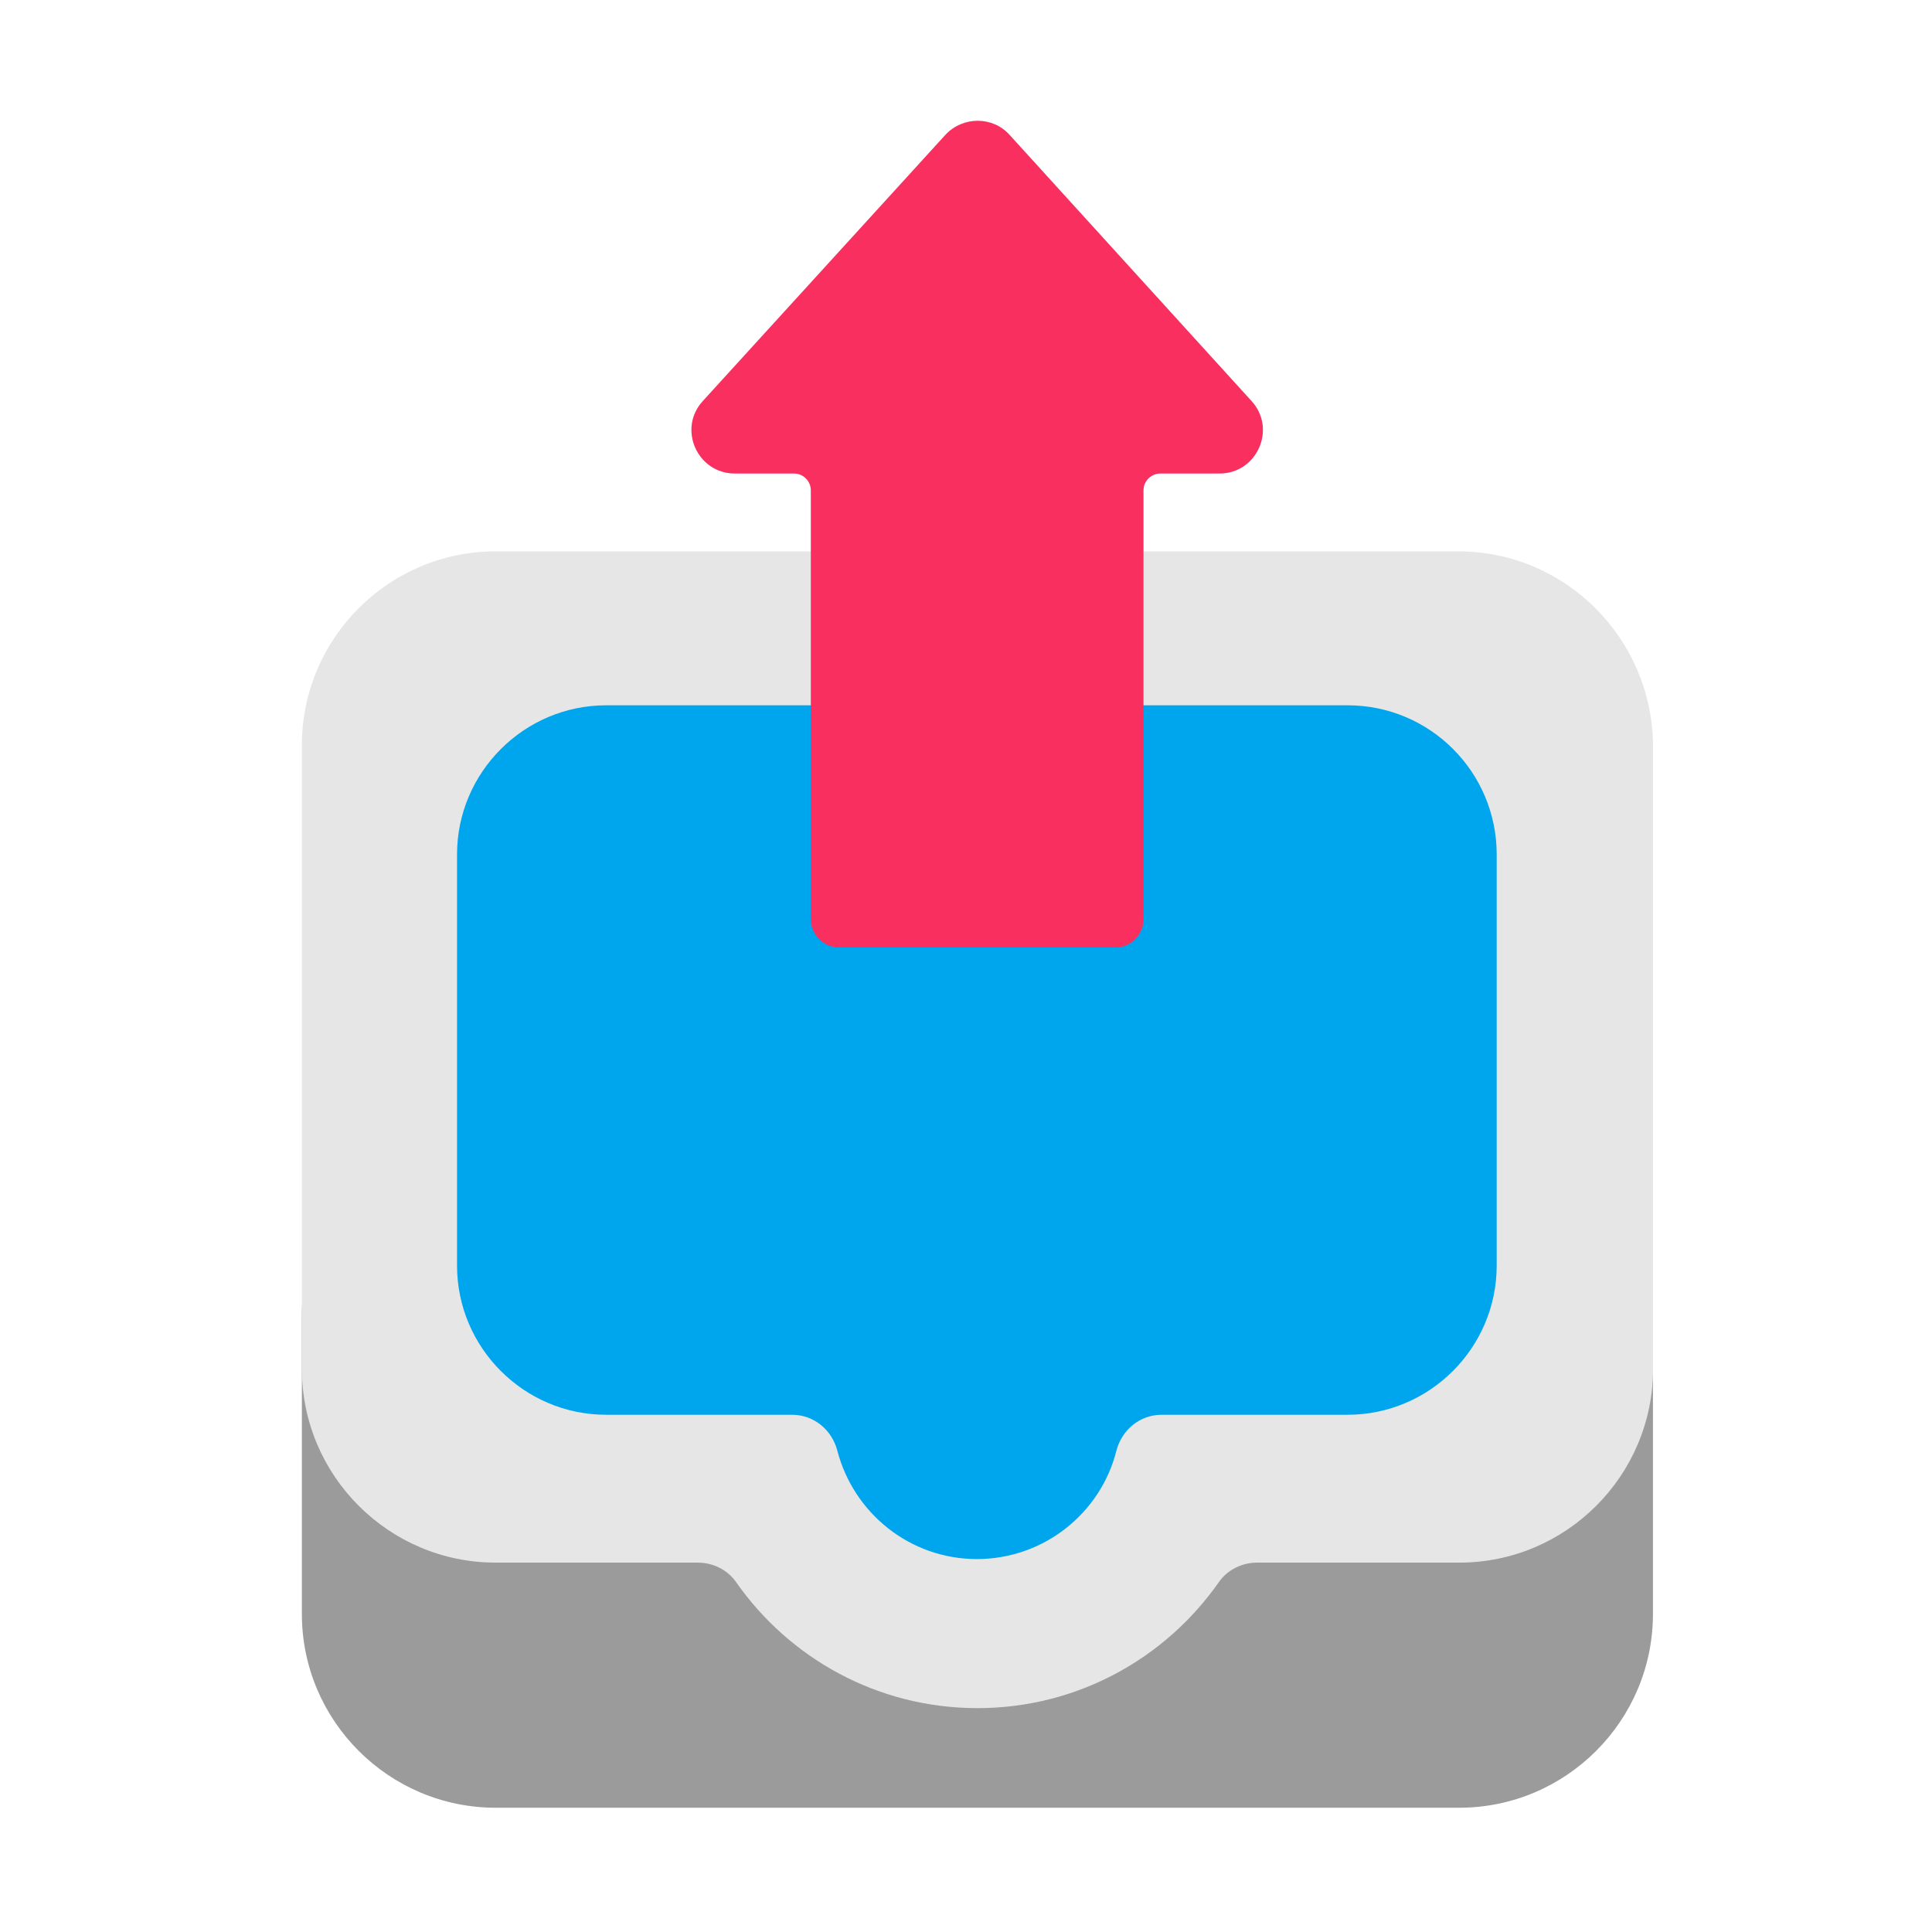
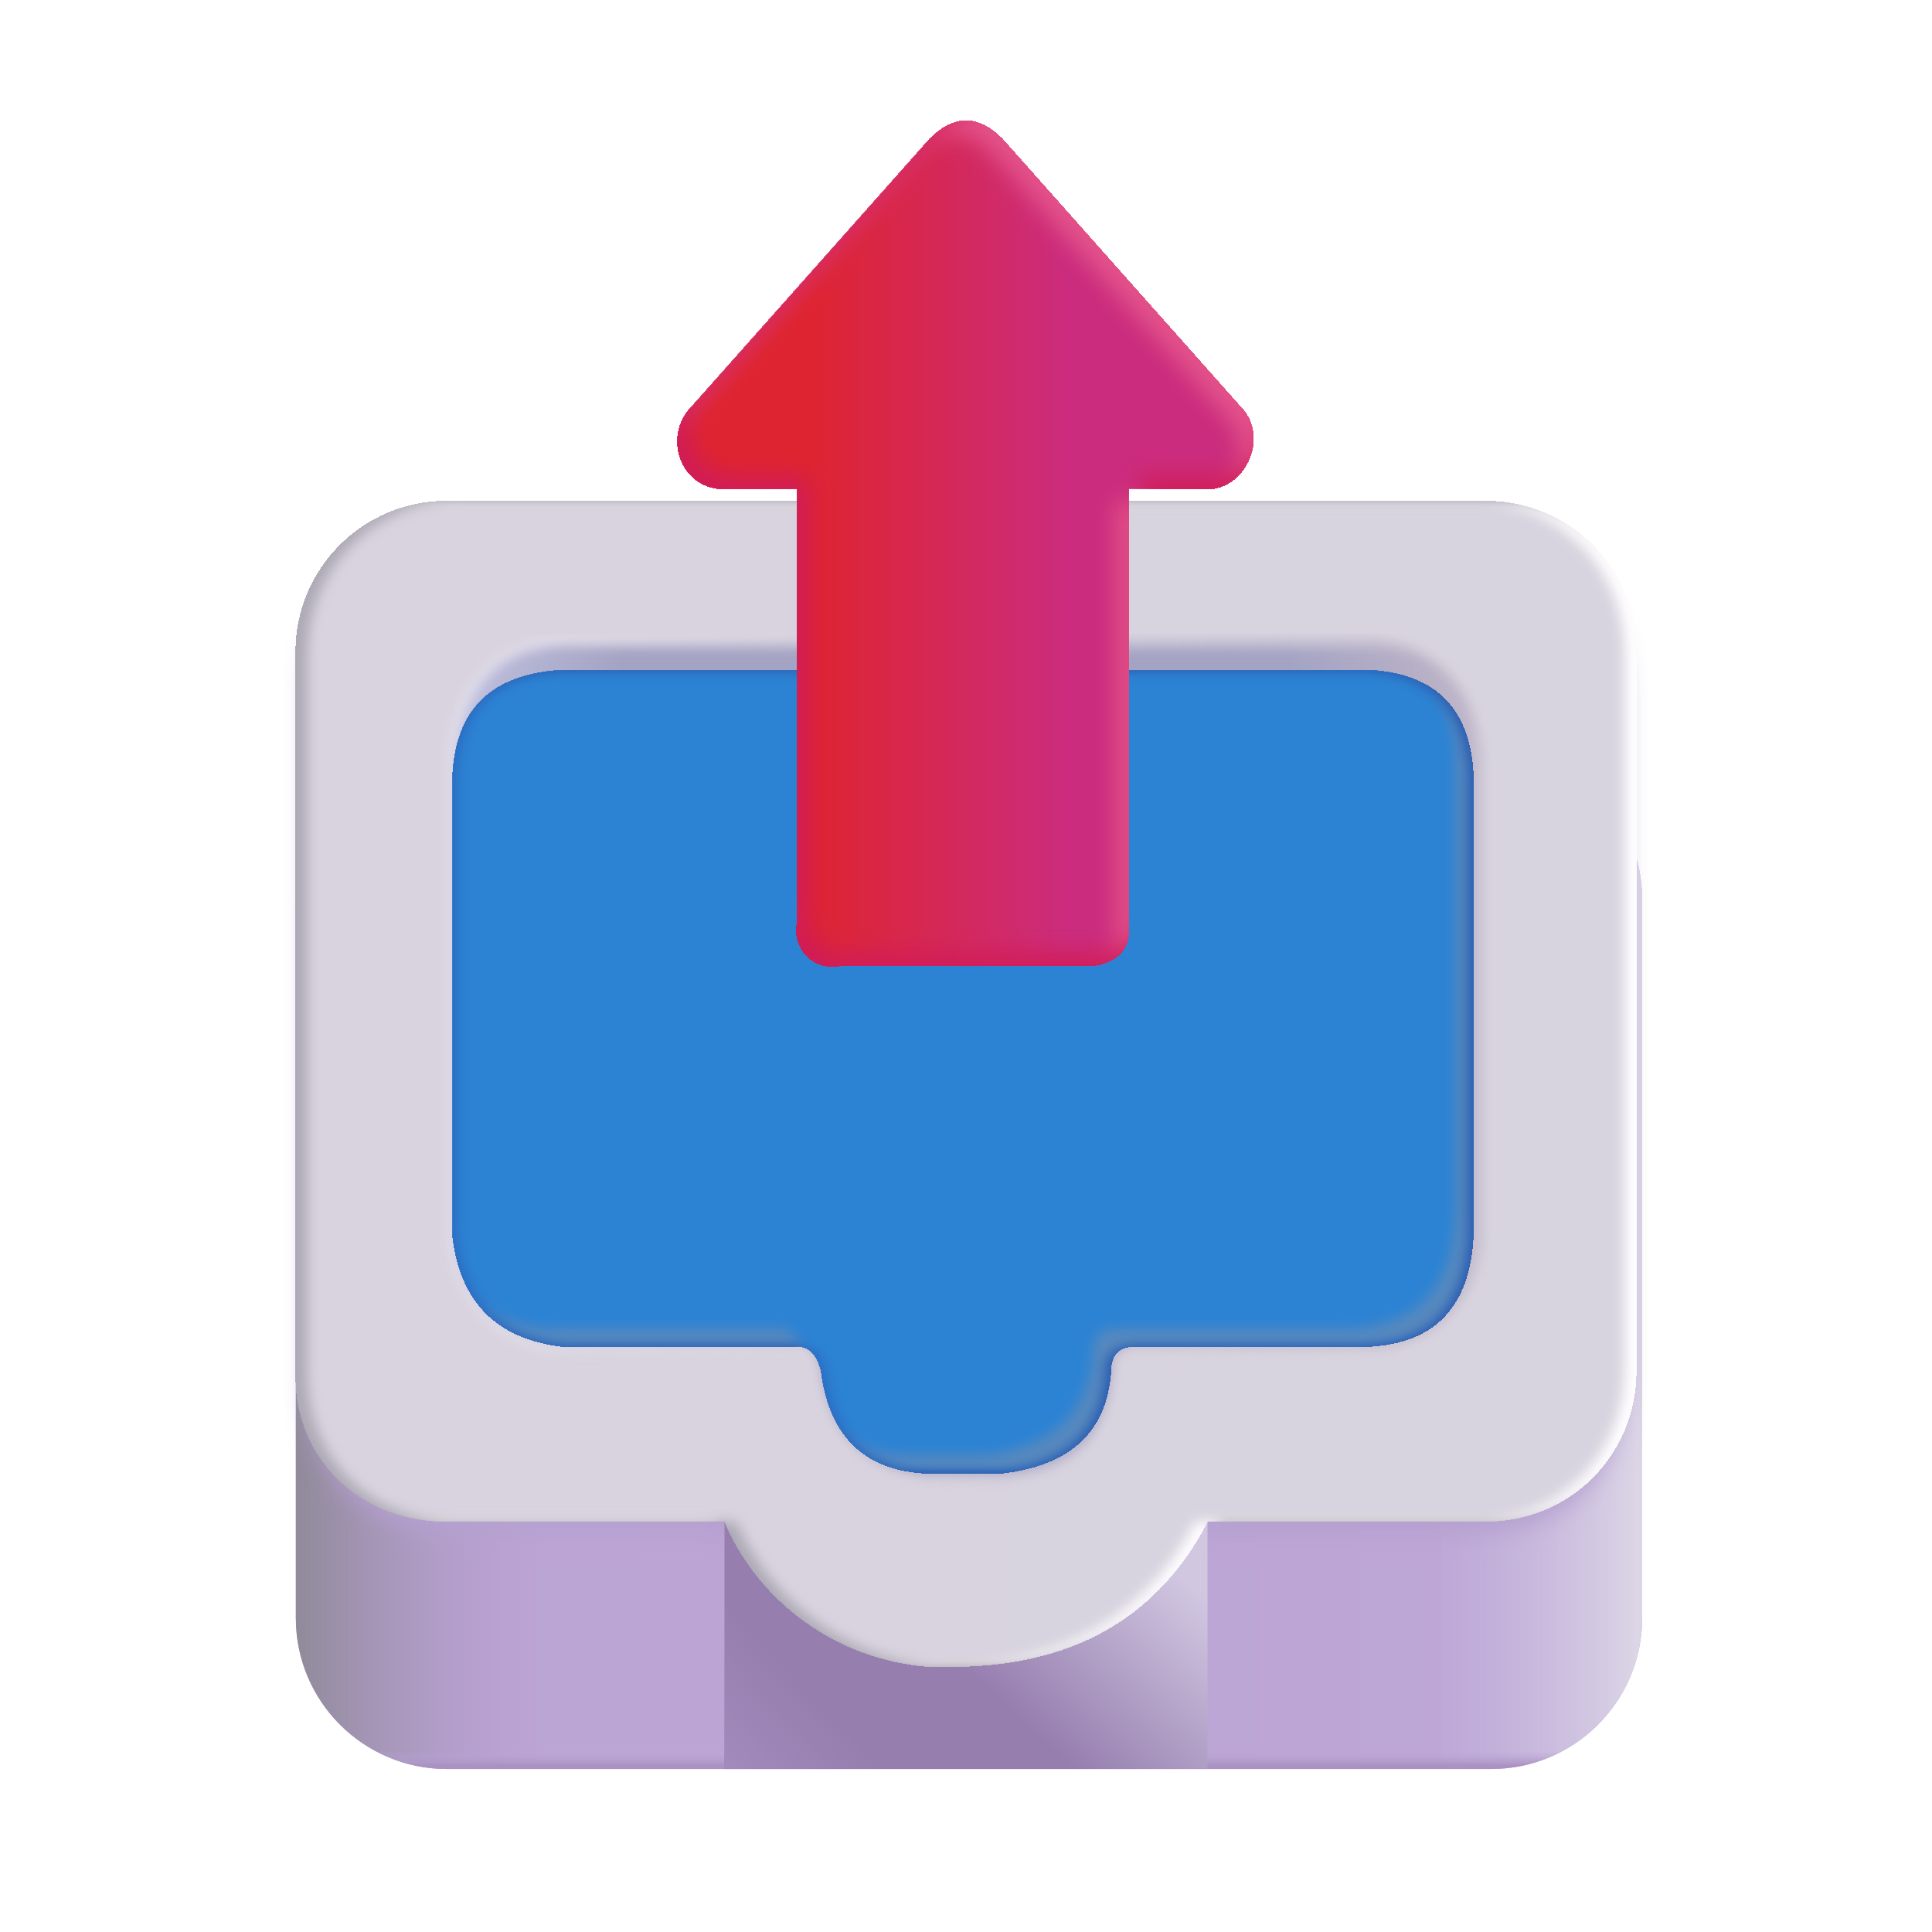
- <svg xmlns="http://www.w3.org/2000/svg" width="32" height="32" viewBox="0 0 32 32" fill="none">
-   <path d="M24.167 18.572H8.211C6.441 18.572 5 20.002 5 21.782V26.732C5 28.502 6.441 29.942 8.211 29.942H24.167C25.938 29.942 27.378 28.502 27.378 26.732V21.782C27.368 20.002 25.938 18.572 24.167 18.572Z" fill="#9B9B9B" />
-   <path d="M24.15 9.132H8.21C6.44 9.132 5 10.572 5 12.342V22.672C5 24.442 6.44 25.882 8.21 25.882H11.56C11.81 25.882 12.05 26.002 12.19 26.202C13.07 27.462 14.53 28.292 16.19 28.292C17.85 28.292 19.31 27.462 20.19 26.202C20.33 26.002 20.57 25.882 20.82 25.882H24.17C25.94 25.882 27.38 24.442 27.38 22.672V12.342C27.36 10.572 25.93 9.132 24.15 9.132Z" fill="#E6E6E6" />
-   <path d="M22.32 11.682H10.04C8.68 11.682 7.57 12.793 7.57 14.152V20.962C7.57 22.323 8.68 23.433 10.04 23.433H13.12C13.48 23.433 13.78 23.683 13.87 24.032C14.14 25.062 15.07 25.823 16.18 25.823C17.29 25.823 18.23 25.062 18.49 24.032C18.58 23.683 18.88 23.433 19.24 23.433H22.32C23.68 23.433 24.79 22.323 24.79 20.962V14.152C24.79 12.793 23.69 11.682 22.32 11.682Z" fill="#00A6ED" />
-   <path d="M18.94 15.223V8.123C18.94 7.963 19.07 7.843 19.22 7.843H20.2C20.82 7.843 21.15 7.103 20.73 6.643L16.72 2.232C16.44 1.923 15.95 1.923 15.66 2.232L11.64 6.643C11.22 7.103 11.55 7.843 12.17 7.843H13.15C13.31 7.843 13.43 7.973 13.43 8.123V15.223C13.43 15.482 13.64 15.693 13.9 15.693H18.48C18.73 15.693 18.94 15.482 18.94 15.223Z" fill="#F92F60" />
+ <svg xmlns="http://www.w3.org/2000/svg" width="32" height="32" fill="none" viewBox="0 0 32 32">
+   <rect width="22.3" height="16.9" x="4.9" y="12.4" fill="url(#a)" rx="2.5" />
+   <rect width="22.3" height="16.9" x="4.9" y="12.4" fill="url(#b)" rx="2.5" />
+   <rect width="22.3" height="16.9" x="4.9" y="12.4" fill="url(#c)" rx="2.5" />
+   <rect width="22.3" height="16.9" x="4.9" y="12.4" fill="url(#d)" rx="2.5" />
+   <g filter="url(#e)">
+     <path fill="#b5a0cf" d="M7.5 8.9a2.5 2.5 0 0 0-2.4 2.4V23c0 1.3 1 2.4 2.4 2.4h4.6a4 4 0 0 0 3.9 2.4c1.7 0 3.3-1 3.9-2.4h4.5q2.3-.1 2.5-2.4V11.3q-.2-2.2-2.5-2.4z" />
+   </g>
+   <path fill="url(#f)" d="M20 29.3h-8V25h8z" />
+   <path fill="url(#g)" d="M20 29.3h-8V25h8z" />
+   <g filter="url(#h)">
+     <path fill="url(#i)" d="M7.4 8.3a2.5 2.5 0 0 0-2.5 2.5v12c0 1.3 1 2.4 2.5 2.4H12a4 4 0 0 0 4 2.4q2.8-.1 4-2.4h4.6c1.4 0 2.5-1.1 2.5-2.5V10.8c0-1.4-1.1-2.5-2.5-2.5z" />
+   </g>
+   <g filter="url(#j)">
+     <path fill="#a4a3c4" d="M24.4 12.5q-.1-1.7-1.7-1.8H9.3q-1.7.1-1.8 1.8v8q.2 1.5 1.8 1.7h3.9q.3 0 .4.4.2 1.6 1.7 1.8h1.3q1.7-.1 1.8-1.8 0-.3.4-.4h3.9q1.6-.1 1.7-1.8z" />
+     <path fill="url(#k)" d="M24.4 12.5q-.1-1.7-1.7-1.8H9.3q-1.7.1-1.8 1.8v8q.2 1.5 1.8 1.7h3.9q.3 0 .4.4.2 1.6 1.7 1.8h1.3q1.7-.1 1.8-1.8 0-.3.4-.4h3.9q1.6-.1 1.7-1.8z" />
+     <path fill="url(#l)" d="M24.4 12.5q-.1-1.7-1.7-1.8H9.3q-1.7.1-1.8 1.8v8q.2 1.5 1.8 1.7h3.9q.3 0 .4.4.2 1.6 1.7 1.8h1.3q1.7-.1 1.8-1.8 0-.3.4-.4h3.9q1.6-.1 1.7-1.8z" />
+     <path stroke="url(#m)" stroke-width=".1" d="M22.7 10.6H9.3q-1.7.2-1.8 2v7.8c0 1 .8 1.9 1.8 1.9h3.9q.3 0 .3.3.2 1.7 1.8 1.9h1.3q1.7-.1 1.8-1.9 0-.3.4-.3h3.9c1 0 1.8-.9 1.8-1.9v-7.9q-.2-1.7-1.8-1.9Z" />
+     <path stroke="url(#n)" stroke-width=".1" d="M22.7 10.6H9.3q-1.7.2-1.8 2v7.8c0 1 .8 1.9 1.8 1.9h3.9q.3 0 .3.3.2 1.7 1.8 1.9h1.3q1.7-.1 1.8-1.9 0-.3.4-.3h3.9c1 0 1.8-.9 1.8-1.9v-7.9q-.2-1.7-1.8-1.9Z" />
+   </g>
+   <g filter="url(#o)">
+     <path fill="#2c83d3" d="M24.4 12.8q-.1-1.6-1.7-1.7H9.3q-1.7.1-1.8 1.7v7.7q.2 1.6 1.8 1.8h3.9q.3 0 .4.4.2 1.6 1.7 1.7h1.3q1.7-.2 1.8-1.7 0-.4.4-.4h3.9q1.6-.1 1.7-1.8z" />
+   </g>
+   <g filter="url(#p)">
+     <path fill="url(#q)" d="M13.9 16a.6.6 0 0 1-.7-.7V8.1H12c-.7 0-1-.8-.6-1.3l4-4.5q.6-.6 1.2 0l4 4.5c.4.5 0 1.3-.6 1.3h-1.3v7.3q0 .5-.6.6z" />
+   </g>
+   <defs>
+     <linearGradient id="a" x1="5.5" x2="25.9" y1="27.2" y2="27.2" gradientUnits="userSpaceOnUse">
+       <stop stop-color="#bba4d4" />
+       <stop offset="1" stop-color="#bda7d7" />
+     </linearGradient>
+     <linearGradient id="b" x1="4.9" x2="8.7" y1="26.7" y2="26.7" gradientUnits="userSpaceOnUse">
+       <stop stop-color="#908a99" />
+       <stop offset="1" stop-color="#a995c1" stop-opacity="0" />
+     </linearGradient>
+     <linearGradient id="c" x1="27.1" x2="23.7" y1="26.7" y2="26.7" gradientUnits="userSpaceOnUse">
+       <stop stop-color="#dbd5e6" />
+       <stop offset="1" stop-color="#ccbedf" stop-opacity="0" />
+     </linearGradient>
+     <linearGradient id="d" x1="17.9" x2="17.9" y1="29.3" y2="29" gradientUnits="userSpaceOnUse">
+       <stop offset=".2" stop-color="#aa93c3" />
+       <stop offset="1" stop-color="#bea8d8" stop-opacity="0" />
+     </linearGradient>
+     <linearGradient id="f" x1="19.6" x2="16.9" y1="25.6" y2="28.5" gradientUnits="userSpaceOnUse">
+       <stop offset=".1" stop-color="#d1c7e1" />
+       <stop offset="1" stop-color="#967eaf" />
+     </linearGradient>
+     <linearGradient id="g" x1="12.3" x2="13.8" y1="29.8" y2="28.4" gradientUnits="userSpaceOnUse">
+       <stop offset=".1" stop-color="#a28abc" />
+       <stop offset="1" stop-color="#a28abc" stop-opacity="0" />
+     </linearGradient>
+     <linearGradient id="i" x1="5.9" x2="27.5" y1="16.9" y2="16.9" gradientUnits="userSpaceOnUse">
+       <stop stop-color="#d8d3de" />
+       <stop offset="1" stop-color="#d8d4df" />
+     </linearGradient>
+     <linearGradient id="k" x1="7.5" x2="10.3" y1="12.4" y2="12.4" gradientUnits="userSpaceOnUse">
+       <stop stop-color="#bfc0de" />
+       <stop offset="1" stop-color="#bfc0de" stop-opacity="0" />
+     </linearGradient>
+     <linearGradient id="l" x1="24.1" x2="21.3" y1="11.7" y2="11.7" gradientUnits="userSpaceOnUse">
+       <stop stop-color="#bbb3c6" />
+       <stop offset="1" stop-color="#bbb3c6" stop-opacity="0" />
+     </linearGradient>
+     <linearGradient id="m" x1="7.4" x2="14.3" y1="16.3" y2="16.3" gradientUnits="userSpaceOnUse">
+       <stop stop-color="#ede9f5" />
+       <stop offset="1" stop-color="#ede9f5" stop-opacity="0" />
+     </linearGradient>
+     <linearGradient id="n" x1="25.8" x2="13.5" y1="16.5" y2="16.5" gradientUnits="userSpaceOnUse">
+       <stop stop-color="#bfb5c9" />
+       <stop offset="1" stop-color="#bfb5c9" stop-opacity="0" />
+     </linearGradient>
+     <linearGradient id="q" x1="13.4" x2="17.7" y1="9.8" y2="9.8" gradientUnits="userSpaceOnUse">
+       <stop stop-color="#de2430" />
+       <stop offset="1" stop-color="#cb2c7d" />
+     </linearGradient>
+     <filter id="e" width="22.6" height="19.7" x="4.7" y="8.5" color-interpolation-filters="sRGB" filterUnits="userSpaceOnUse">
+       <feFlood flood-opacity="0" result="BackgroundImageFix" />
+       <feBlend in="SourceGraphic" in2="BackgroundImageFix" result="shape" />
+       <feGaussianBlur result="effect1_foregroundBlur_18_21882" stdDeviation=".2" />
+     </filter>
+     <filter id="h" width="22.7" height="19.3" x="4.7" y="8.3" color-interpolation-filters="sRGB" filterUnits="userSpaceOnUse">
+       <feFlood flood-opacity="0" result="BackgroundImageFix" />
+       <feBlend in="SourceGraphic" in2="BackgroundImageFix" result="shape" />
+       <feColorMatrix in="SourceAlpha" result="hardAlpha" values="0 0 0 0 0 0 0 0 0 0 0 0 0 0 0 0 0 0 127 0" />
+       <feOffset dx="-.2" />
+       <feGaussianBlur stdDeviation=".1" />
+       <feComposite in2="hardAlpha" k2="-1" k3="1" operator="arithmetic" />
+       <feColorMatrix values="0 0 0 0 1 0 0 0 0 0.996 0 0 0 0 1 0 0 0 1 0" />
+       <feBlend in2="shape" result="effect1_innerShadow_18_21882" />
+       <feColorMatrix in="SourceAlpha" result="hardAlpha" values="0 0 0 0 0 0 0 0 0 0 0 0 0 0 0 0 0 0 127 0" />
+       <feOffset dx=".2" />
+       <feGaussianBlur stdDeviation=".1" />
+       <feComposite in2="hardAlpha" k2="-1" k3="1" operator="arithmetic" />
+       <feColorMatrix values="0 0 0 0 0.678 0 0 0 0 0.663 0 0 0 0 0.71 0 0 0 1 0" />
+       <feBlend in2="effect1_innerShadow_18_21882" result="effect2_innerShadow_18_21882" />
+     </filter>
+     <filter id="j" width="17.4" height="14.2" x="7.3" y="10.5" color-interpolation-filters="sRGB" filterUnits="userSpaceOnUse">
+       <feFlood flood-opacity="0" result="BackgroundImageFix" />
+       <feBlend in="SourceGraphic" in2="BackgroundImageFix" result="shape" />
+       <feGaussianBlur result="effect1_foregroundBlur_18_21882" stdDeviation=".1" />
+     </filter>
+     <filter id="o" width="17.3" height="13.6" x="7.3" y="10.8" color-interpolation-filters="sRGB" filterUnits="userSpaceOnUse">
+       <feFlood flood-opacity="0" result="BackgroundImageFix" />
+       <feBlend in="SourceGraphic" in2="BackgroundImageFix" result="shape" />
+       <feColorMatrix in="SourceAlpha" result="hardAlpha" values="0 0 0 0 0 0 0 0 0 0 0 0 0 0 0 0 0 0 127 0" />
+       <feOffset dx="-.3" dy="-.3" />
+       <feGaussianBlur stdDeviation=".1" />
+       <feComposite in2="hardAlpha" k2="-1" k3="1" operator="arithmetic" />
+       <feColorMatrix values="0 0 0 0 0.341 0 0 0 0 0.537 0 0 0 0 0.745 0 0 0 1 0" />
+       <feBlend in2="shape" result="effect1_innerShadow_18_21882" />
+       <feColorMatrix in="SourceAlpha" result="hardAlpha" values="0 0 0 0 0 0 0 0 0 0 0 0 0 0 0 0 0 0 127 0" />
+       <feOffset dx=".1" />
+       <feGaussianBlur stdDeviation=".1" />
+       <feComposite in2="hardAlpha" k2="-1" k3="1" operator="arithmetic" />
+       <feColorMatrix values="0 0 0 0 0.169 0 0 0 0 0.439 0 0 0 0 0.776 0 0 0 1 0" />
+       <feBlend in2="effect1_innerShadow_18_21882" result="effect2_innerShadow_18_21882" />
+       <feColorMatrix in="SourceAlpha" result="hardAlpha" values="0 0 0 0 0 0 0 0 0 0 0 0 0 0 0 0 0 0 127 0" />
+       <feOffset dx="-.1" />
+       <feGaussianBlur stdDeviation=".1" />
+       <feComposite in2="hardAlpha" k2="-1" k3="1" operator="arithmetic" />
+       <feColorMatrix values="0 0 0 0 0.165 0 0 0 0 0.365 0 0 0 0 0.694 0 0 0 1 0" />
+       <feBlend in2="effect2_innerShadow_18_21882" result="effect3_innerShadow_18_21882" />
+     </filter>
+     <filter id="p" width="10" height="14.4" x="11" y="1.8" color-interpolation-filters="sRGB" filterUnits="userSpaceOnUse">
+       <feFlood flood-opacity="0" result="BackgroundImageFix" />
+       <feBlend in="SourceGraphic" in2="BackgroundImageFix" result="shape" />
+       <feColorMatrix in="SourceAlpha" result="hardAlpha" values="0 0 0 0 0 0 0 0 0 0 0 0 0 0 0 0 0 0 127 0" />
+       <feOffset dx="-.2" dy=".2" />
+       <feGaussianBlur stdDeviation=".2" />
+       <feComposite in2="hardAlpha" k2="-1" k3="1" operator="arithmetic" />
+       <feColorMatrix values="0 0 0 0 0.898 0 0 0 0 0.333 0 0 0 0 0.549 0 0 0 1 0" />
+       <feBlend in2="shape" result="effect1_innerShadow_18_21882" />
+       <feColorMatrix in="SourceAlpha" result="hardAlpha" values="0 0 0 0 0 0 0 0 0 0 0 0 0 0 0 0 0 0 127 0" />
+       <feOffset dx=".2" dy="-.2" />
+       <feGaussianBlur stdDeviation=".2" />
+       <feComposite in2="hardAlpha" k2="-1" k3="1" operator="arithmetic" />
+       <feColorMatrix values="0 0 0 0 0.816 0 0 0 0 0.106 0 0 0 0 0.341 0 0 0 1 0" />
+       <feBlend in2="effect1_innerShadow_18_21882" result="effect2_innerShadow_18_21882" />
+     </filter>
+   </defs>
</svg>
